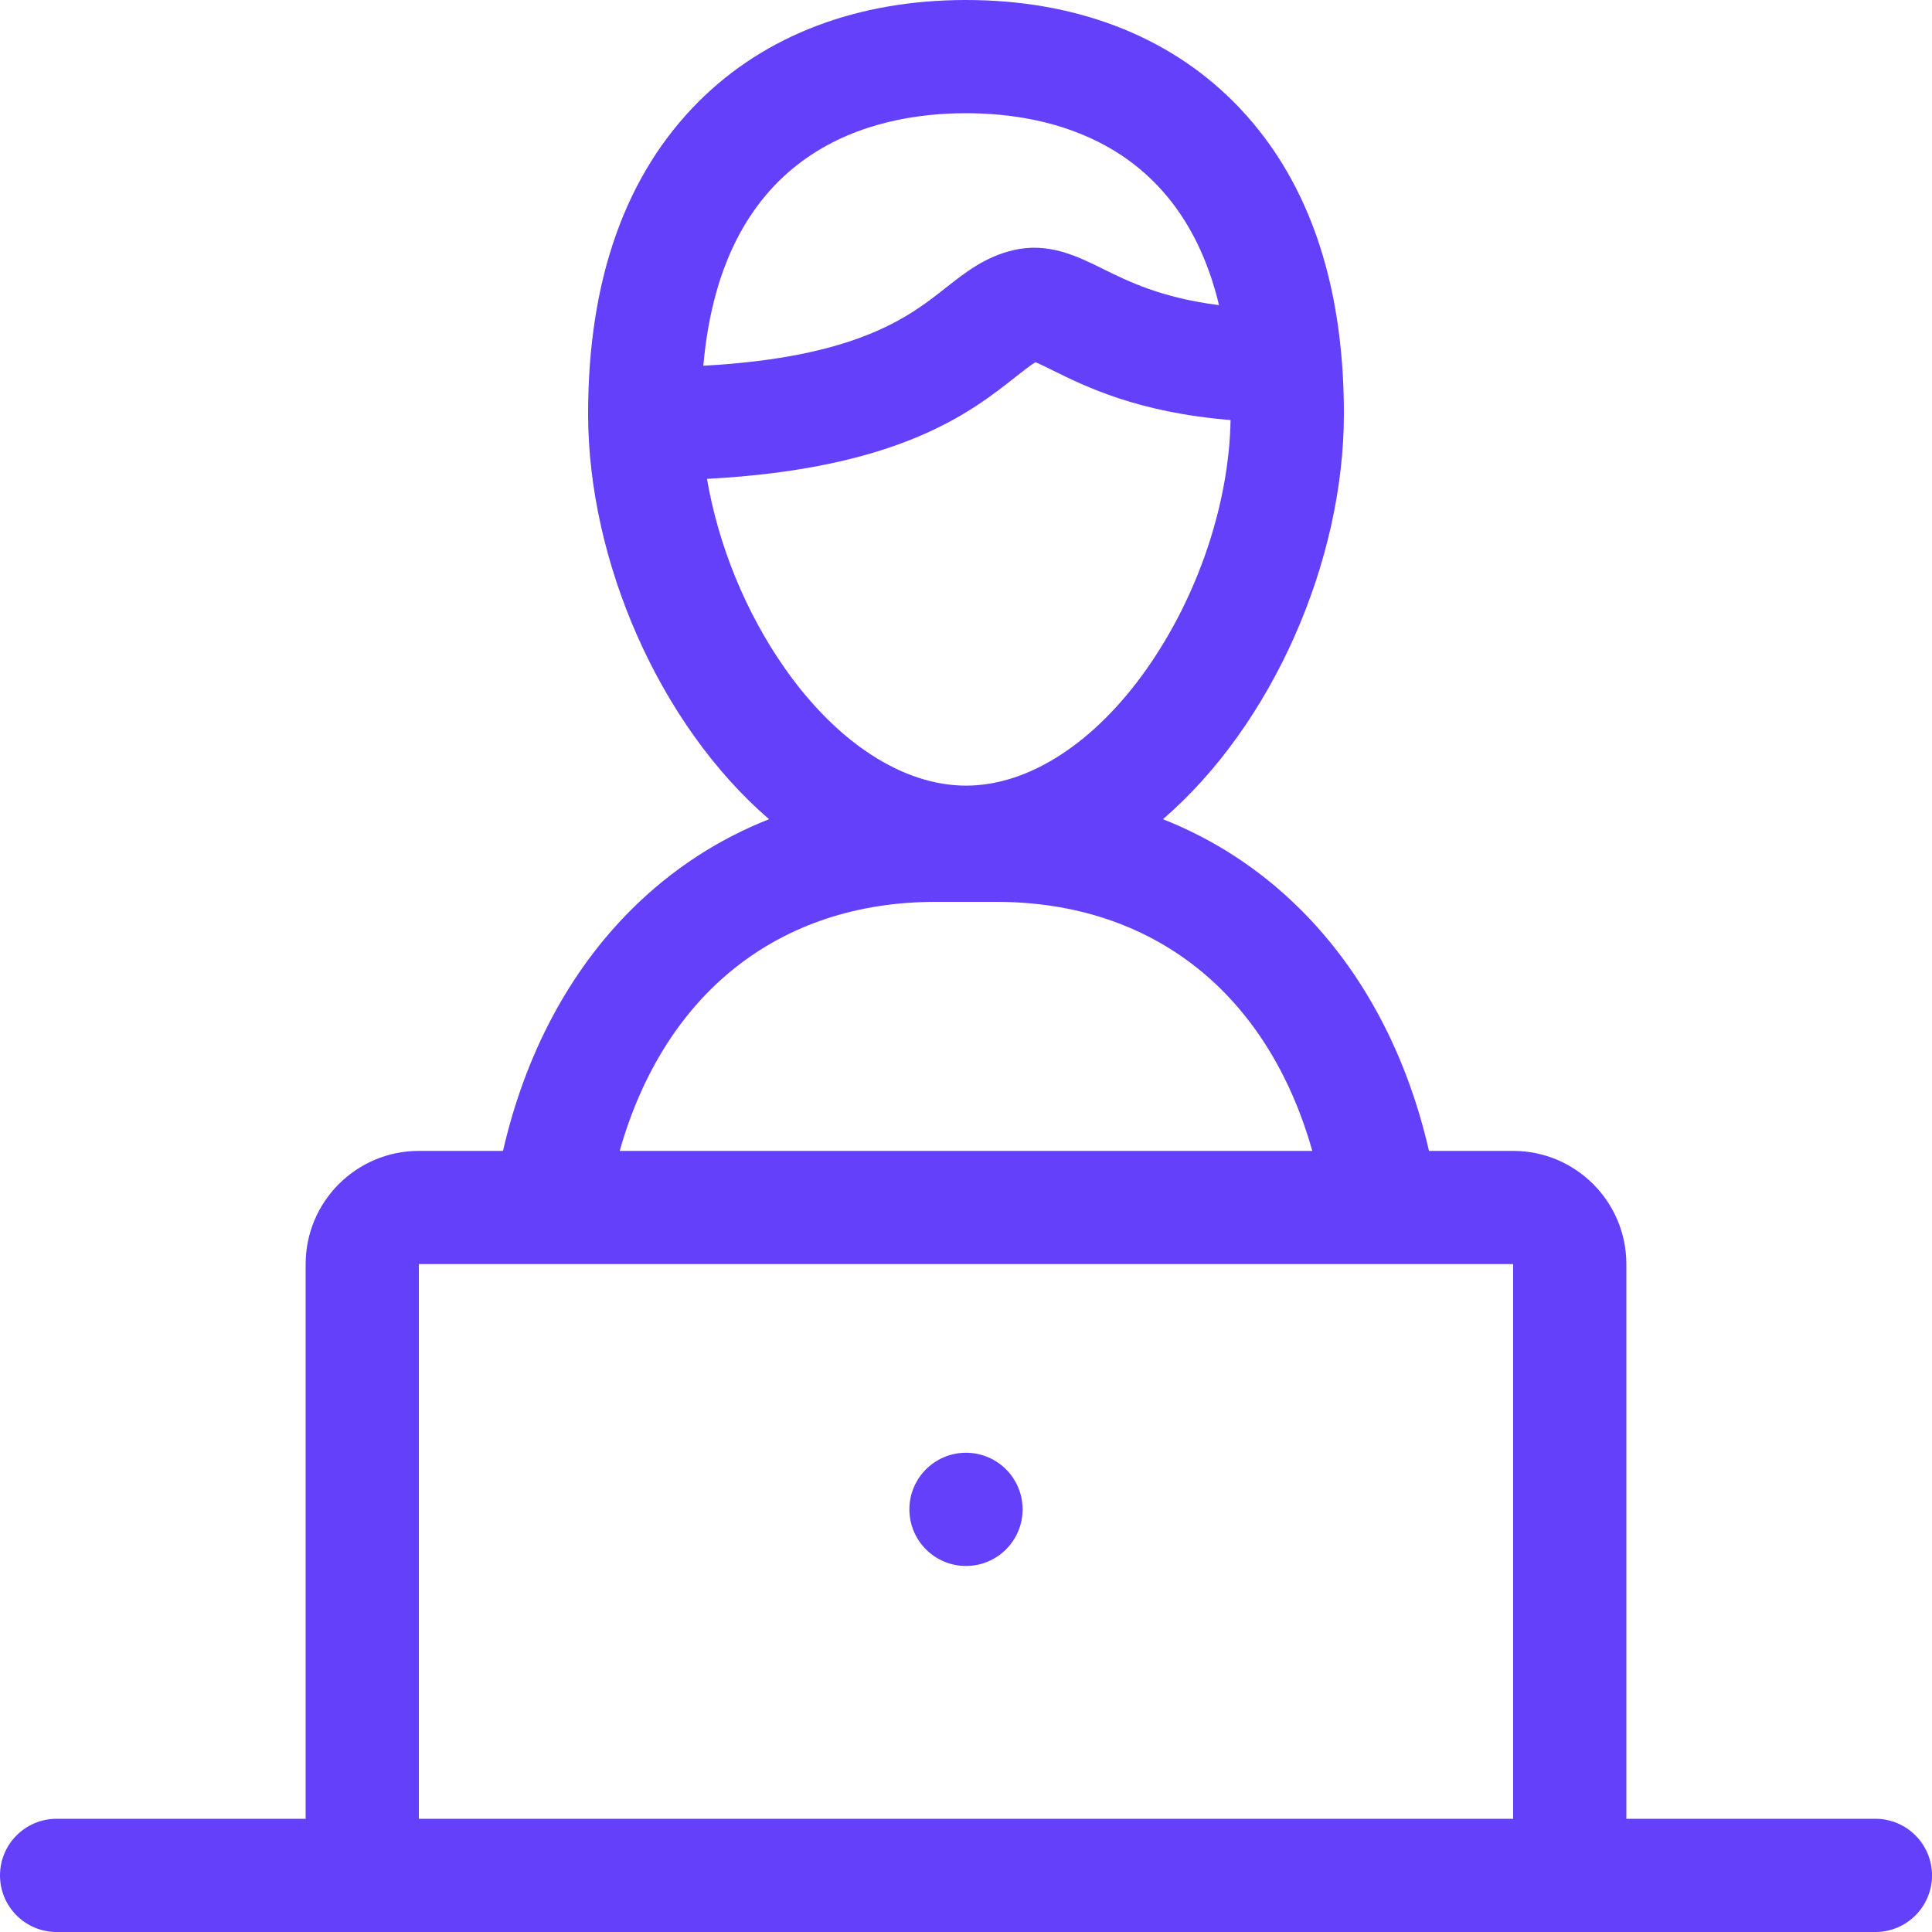
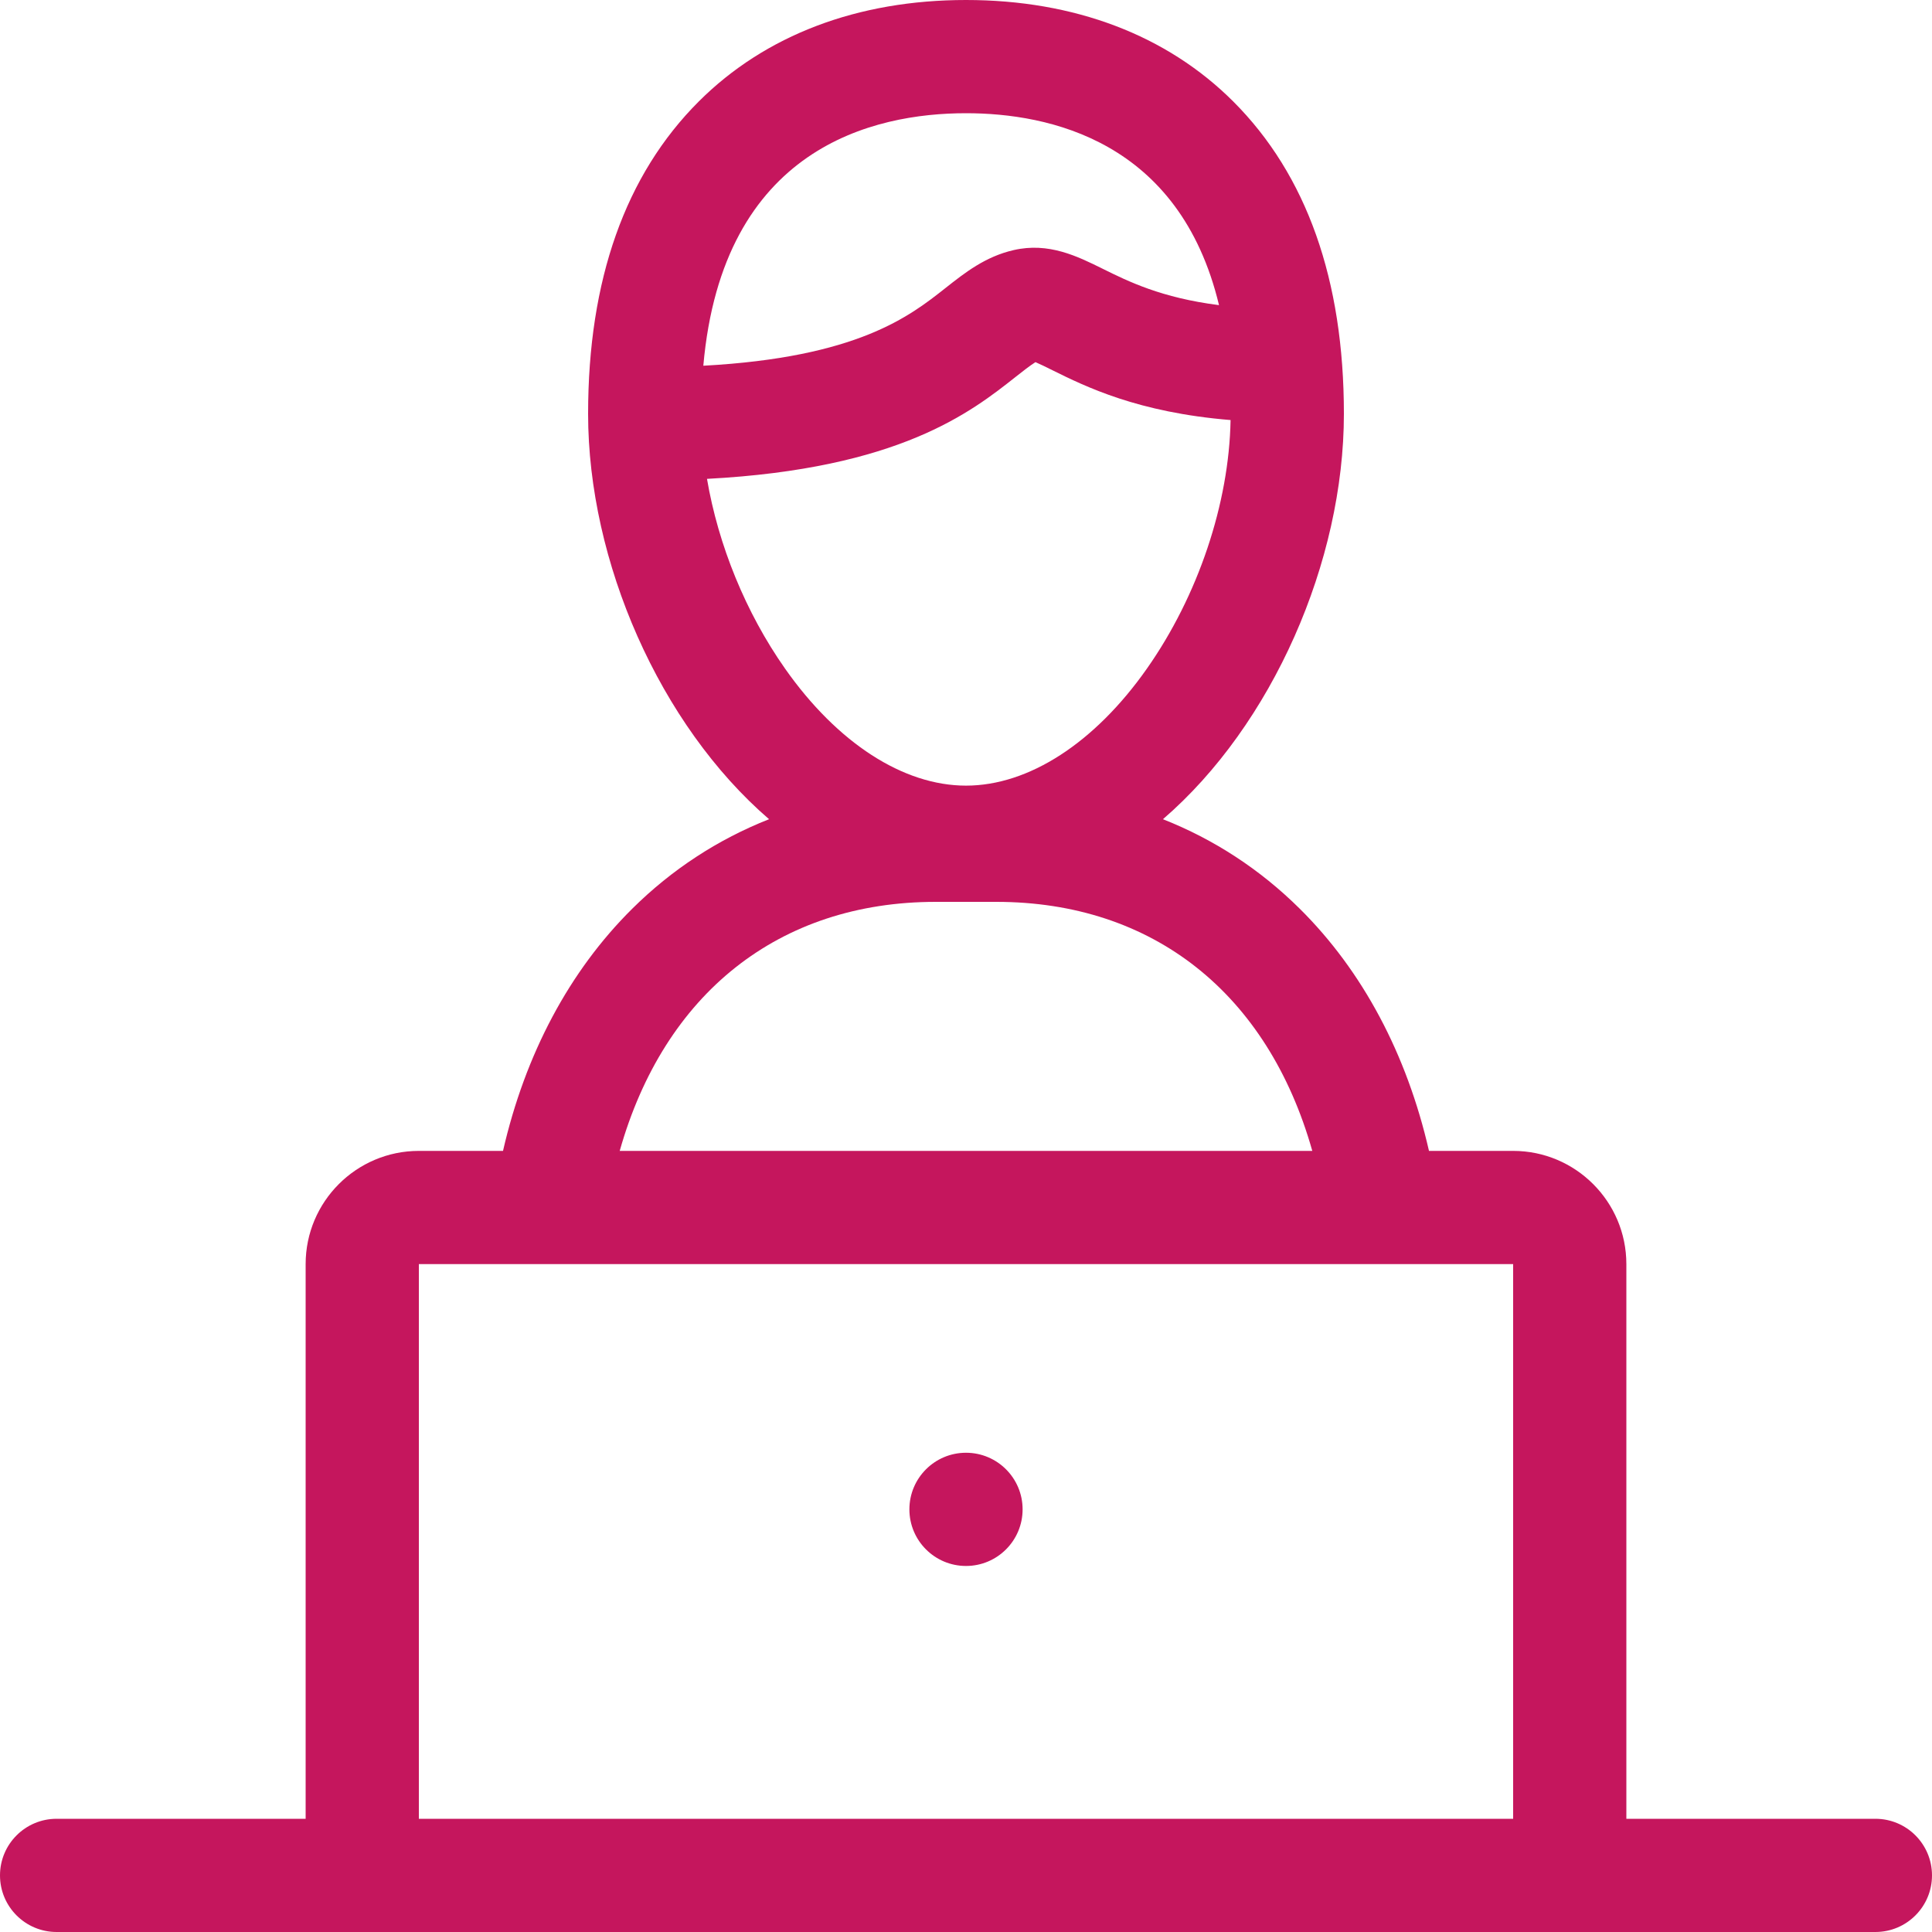
<svg xmlns="http://www.w3.org/2000/svg" width="50" height="50" viewBox="0 0 50 50" fill="none">
-   <path d="M48.535 47.07H42.09V32.715C42.09 31.099 40.776 29.785 39.16 29.785H36.982C36.408 27.281 35.266 25.131 33.637 23.517C32.611 22.5 31.419 21.723 30.097 21.201C32.931 18.756 34.78 14.529 34.78 10.71C34.78 7.244 33.816 4.524 31.915 2.625C30.195 0.908 27.804 0 25 0C22.196 0 19.805 0.908 18.085 2.625C16.184 4.524 15.22 7.244 15.22 10.71C15.22 14.528 17.069 18.756 19.903 21.201C18.581 21.723 17.389 22.5 16.363 23.517C14.734 25.131 13.592 27.281 13.018 29.785H10.84C9.224 29.785 7.91 31.099 7.91 32.715V47.07H1.465C0.656 47.07 0 47.726 0 48.535C0 49.344 0.656 50 1.465 50H48.535C49.344 50 50 49.344 50 48.535C50 47.726 49.344 47.07 48.535 47.07ZM25 2.93C27.151 2.93 30.528 3.645 31.548 7.897C30.055 7.707 29.203 7.285 28.536 6.955C27.881 6.631 27.14 6.264 26.235 6.472C25.501 6.64 24.976 7.054 24.468 7.455C23.543 8.186 22.192 9.249 18.202 9.465C18.699 3.814 22.607 2.93 25 2.93ZM18.297 12.393C23.272 12.131 25.131 10.665 26.283 9.755C26.45 9.623 26.665 9.454 26.798 9.372C26.916 9.422 27.089 9.508 27.236 9.581C28.097 10.007 29.449 10.675 31.847 10.871C31.809 13.028 31.007 15.42 29.681 17.305C28.329 19.229 26.623 20.332 25 20.332C23.377 20.332 21.671 19.229 20.318 17.305C19.299 15.856 18.588 14.105 18.297 12.393ZM24.219 23.34H25.781C29.846 23.34 32.812 25.717 33.962 29.785H16.038C17.188 25.717 20.154 23.34 24.219 23.34ZM10.84 47.07V32.715H39.16V47.07H10.84Z" fill="#6440FB" />
-   <path d="M25 40.527C25.809 40.527 26.465 39.871 26.465 39.062C26.465 38.253 25.809 37.597 25 37.597C24.191 37.597 23.535 38.253 23.535 39.062C23.535 39.871 24.191 40.527 25 40.527Z" fill="#6440FB" />
+   <path d="M48.535 47.07H42.09V32.715C42.09 31.099 40.776 29.785 39.16 29.785H36.982C36.408 27.281 35.266 25.131 33.637 23.517C32.611 22.5 31.419 21.723 30.097 21.201C32.931 18.756 34.78 14.529 34.78 10.71C34.78 7.244 33.816 4.524 31.915 2.625C30.195 0.908 27.804 0 25 0C22.196 0 19.805 0.908 18.085 2.625C16.184 4.524 15.22 7.244 15.22 10.71C15.22 14.528 17.069 18.756 19.903 21.201C18.581 21.723 17.389 22.5 16.363 23.517C14.734 25.131 13.592 27.281 13.018 29.785H10.84C9.224 29.785 7.91 31.099 7.91 32.715V47.07H1.465C0.656 47.07 0 47.726 0 48.535C0 49.344 0.656 50 1.465 50H48.535C49.344 50 50 49.344 50 48.535C50 47.726 49.344 47.07 48.535 47.07ZM25 2.93C27.151 2.93 30.528 3.645 31.548 7.897C30.055 7.707 29.203 7.285 28.536 6.955C27.881 6.631 27.14 6.264 26.235 6.472C25.501 6.64 24.976 7.054 24.468 7.455C23.543 8.186 22.192 9.249 18.202 9.465C18.699 3.814 22.607 2.93 25 2.93ZM18.297 12.393C23.272 12.131 25.131 10.665 26.283 9.755C26.45 9.623 26.665 9.454 26.798 9.372C26.916 9.422 27.089 9.508 27.236 9.581C28.097 10.007 29.449 10.675 31.847 10.871C31.809 13.028 31.007 15.42 29.681 17.305C28.329 19.229 26.623 20.332 25 20.332C23.377 20.332 21.671 19.229 20.318 17.305C19.299 15.856 18.588 14.105 18.297 12.393ZM24.219 23.34H25.781C29.846 23.34 32.812 25.717 33.962 29.785H16.038C17.188 25.717 20.154 23.34 24.219 23.34ZM10.84 47.07V32.715H39.16V47.07H10.84Z" fill="#C5165D" />
+   <path d="M25 40.527C25.809 40.527 26.465 39.871 26.465 39.062C26.465 38.253 25.809 37.597 25 37.597C24.191 37.597 23.535 38.253 23.535 39.062C23.535 39.871 24.191 40.527 25 40.527Z" fill="#C5165D" />
</svg>
